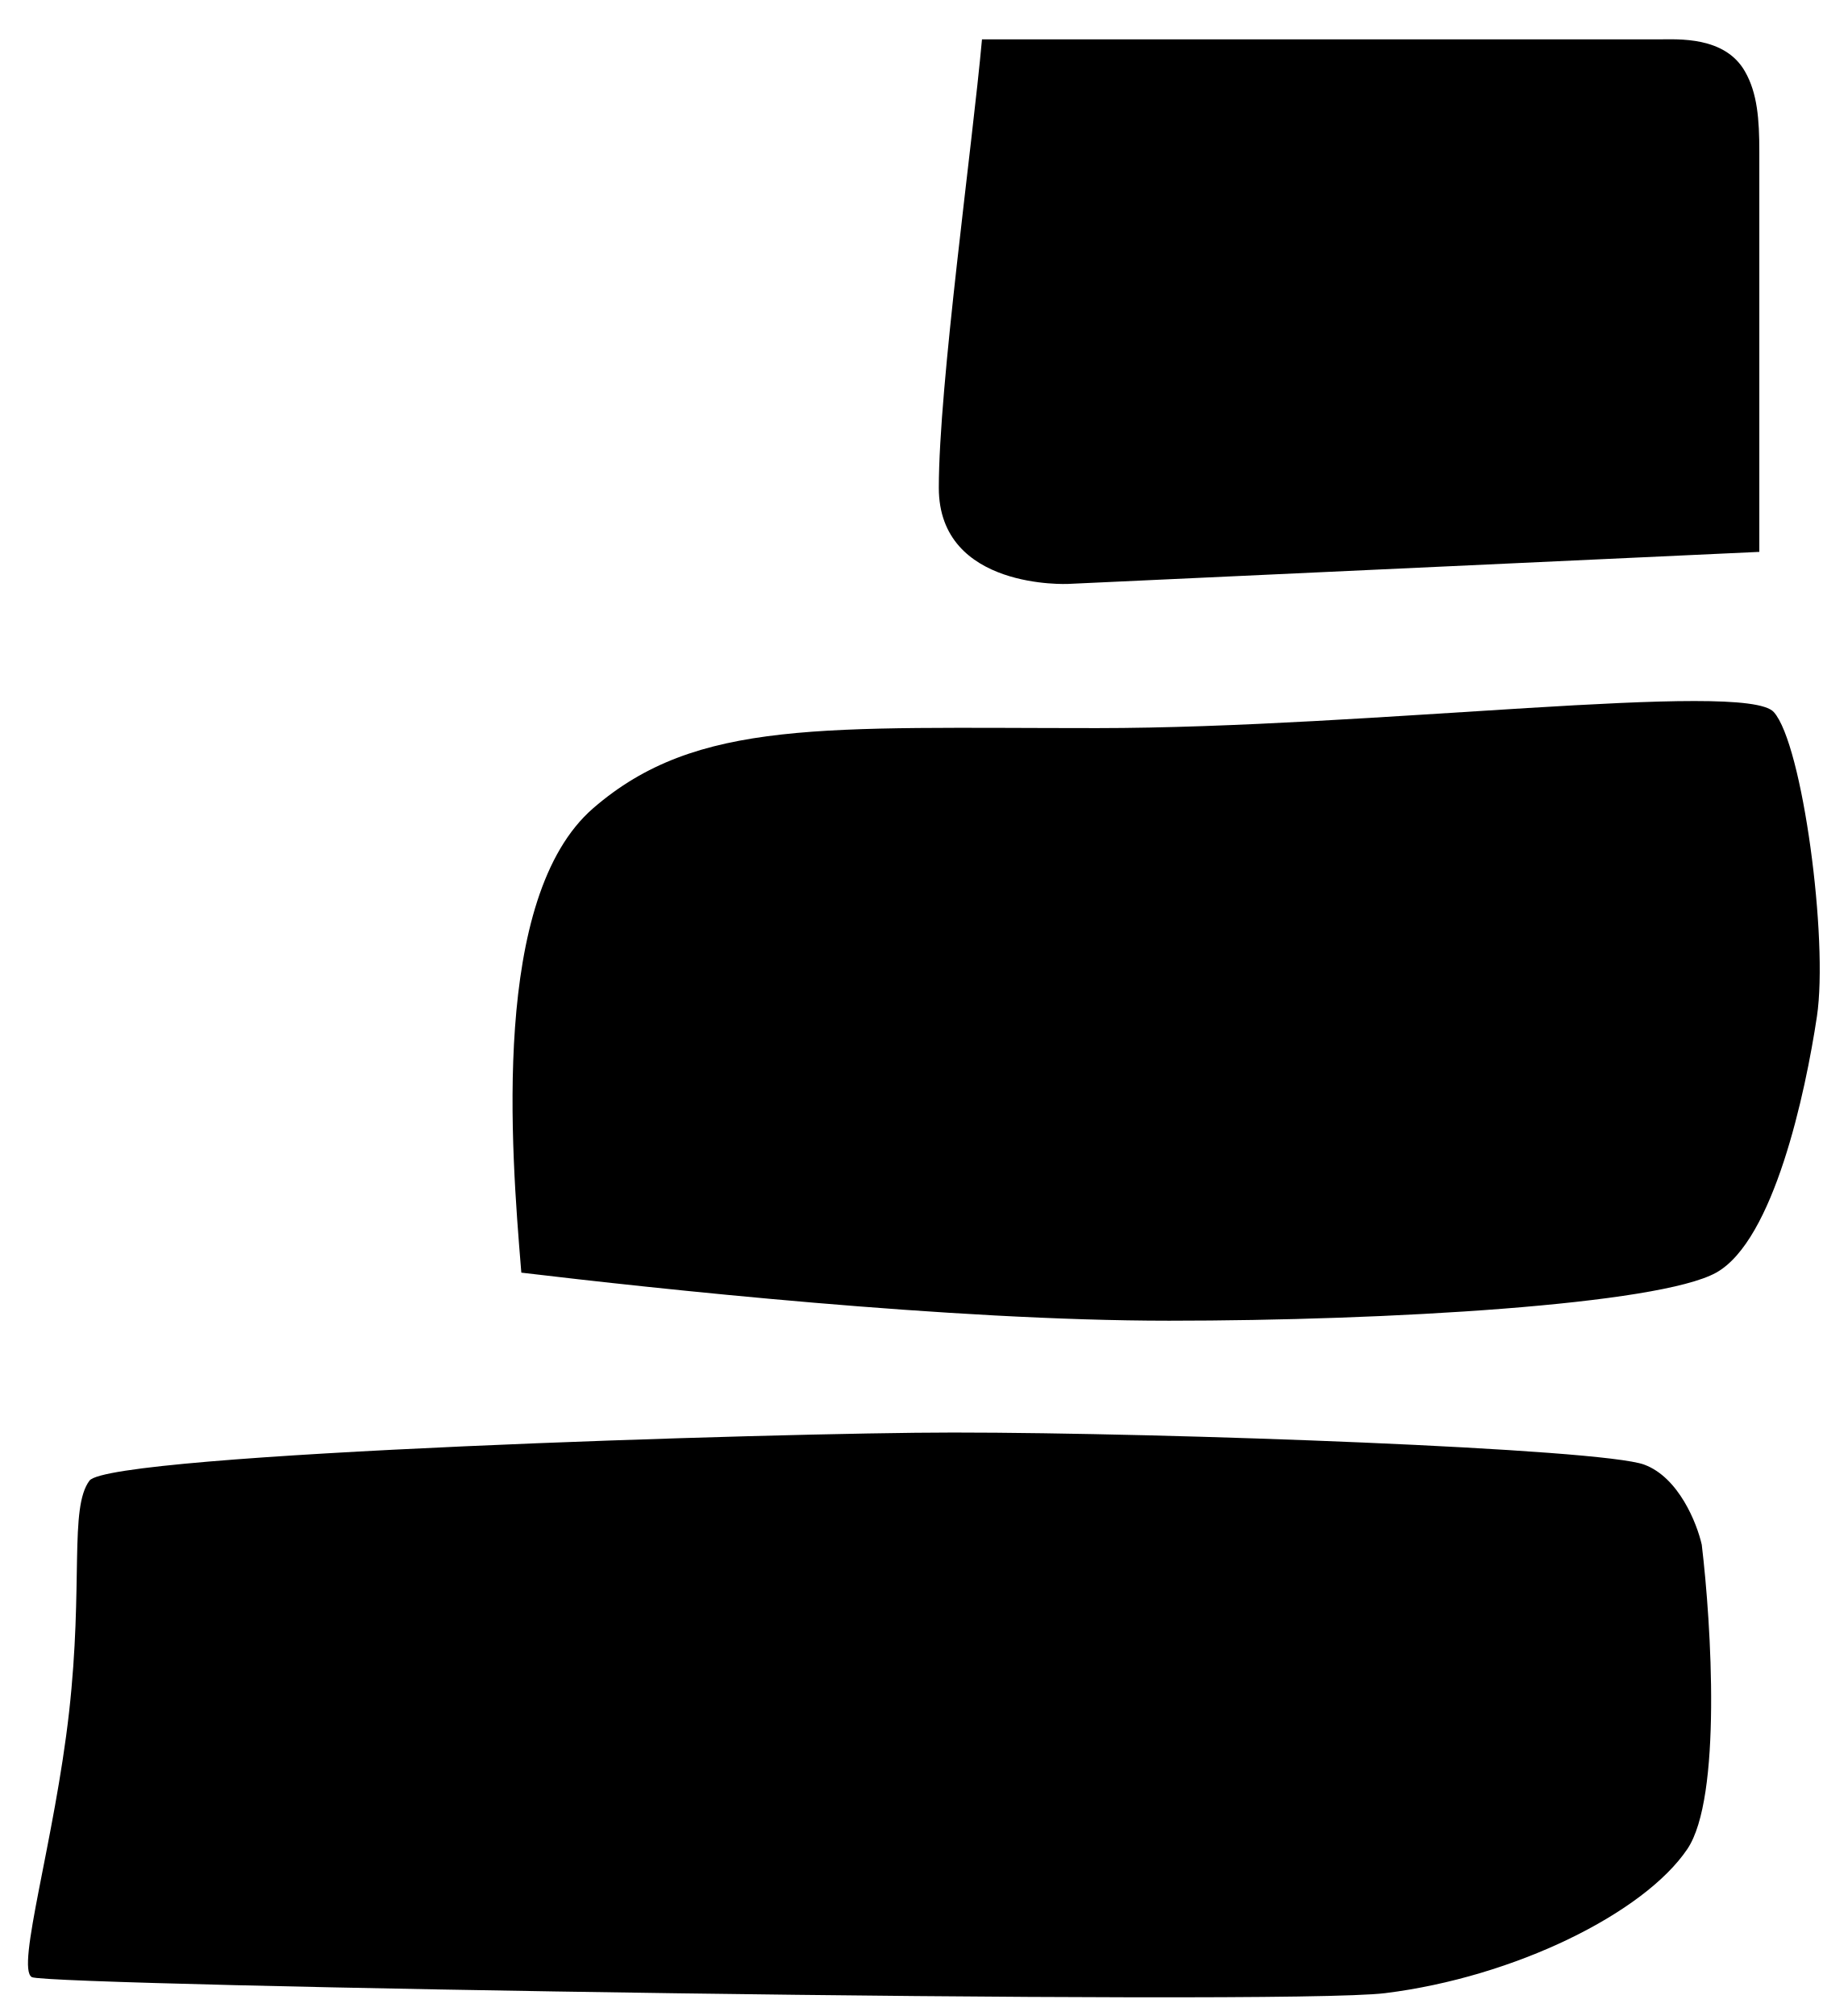
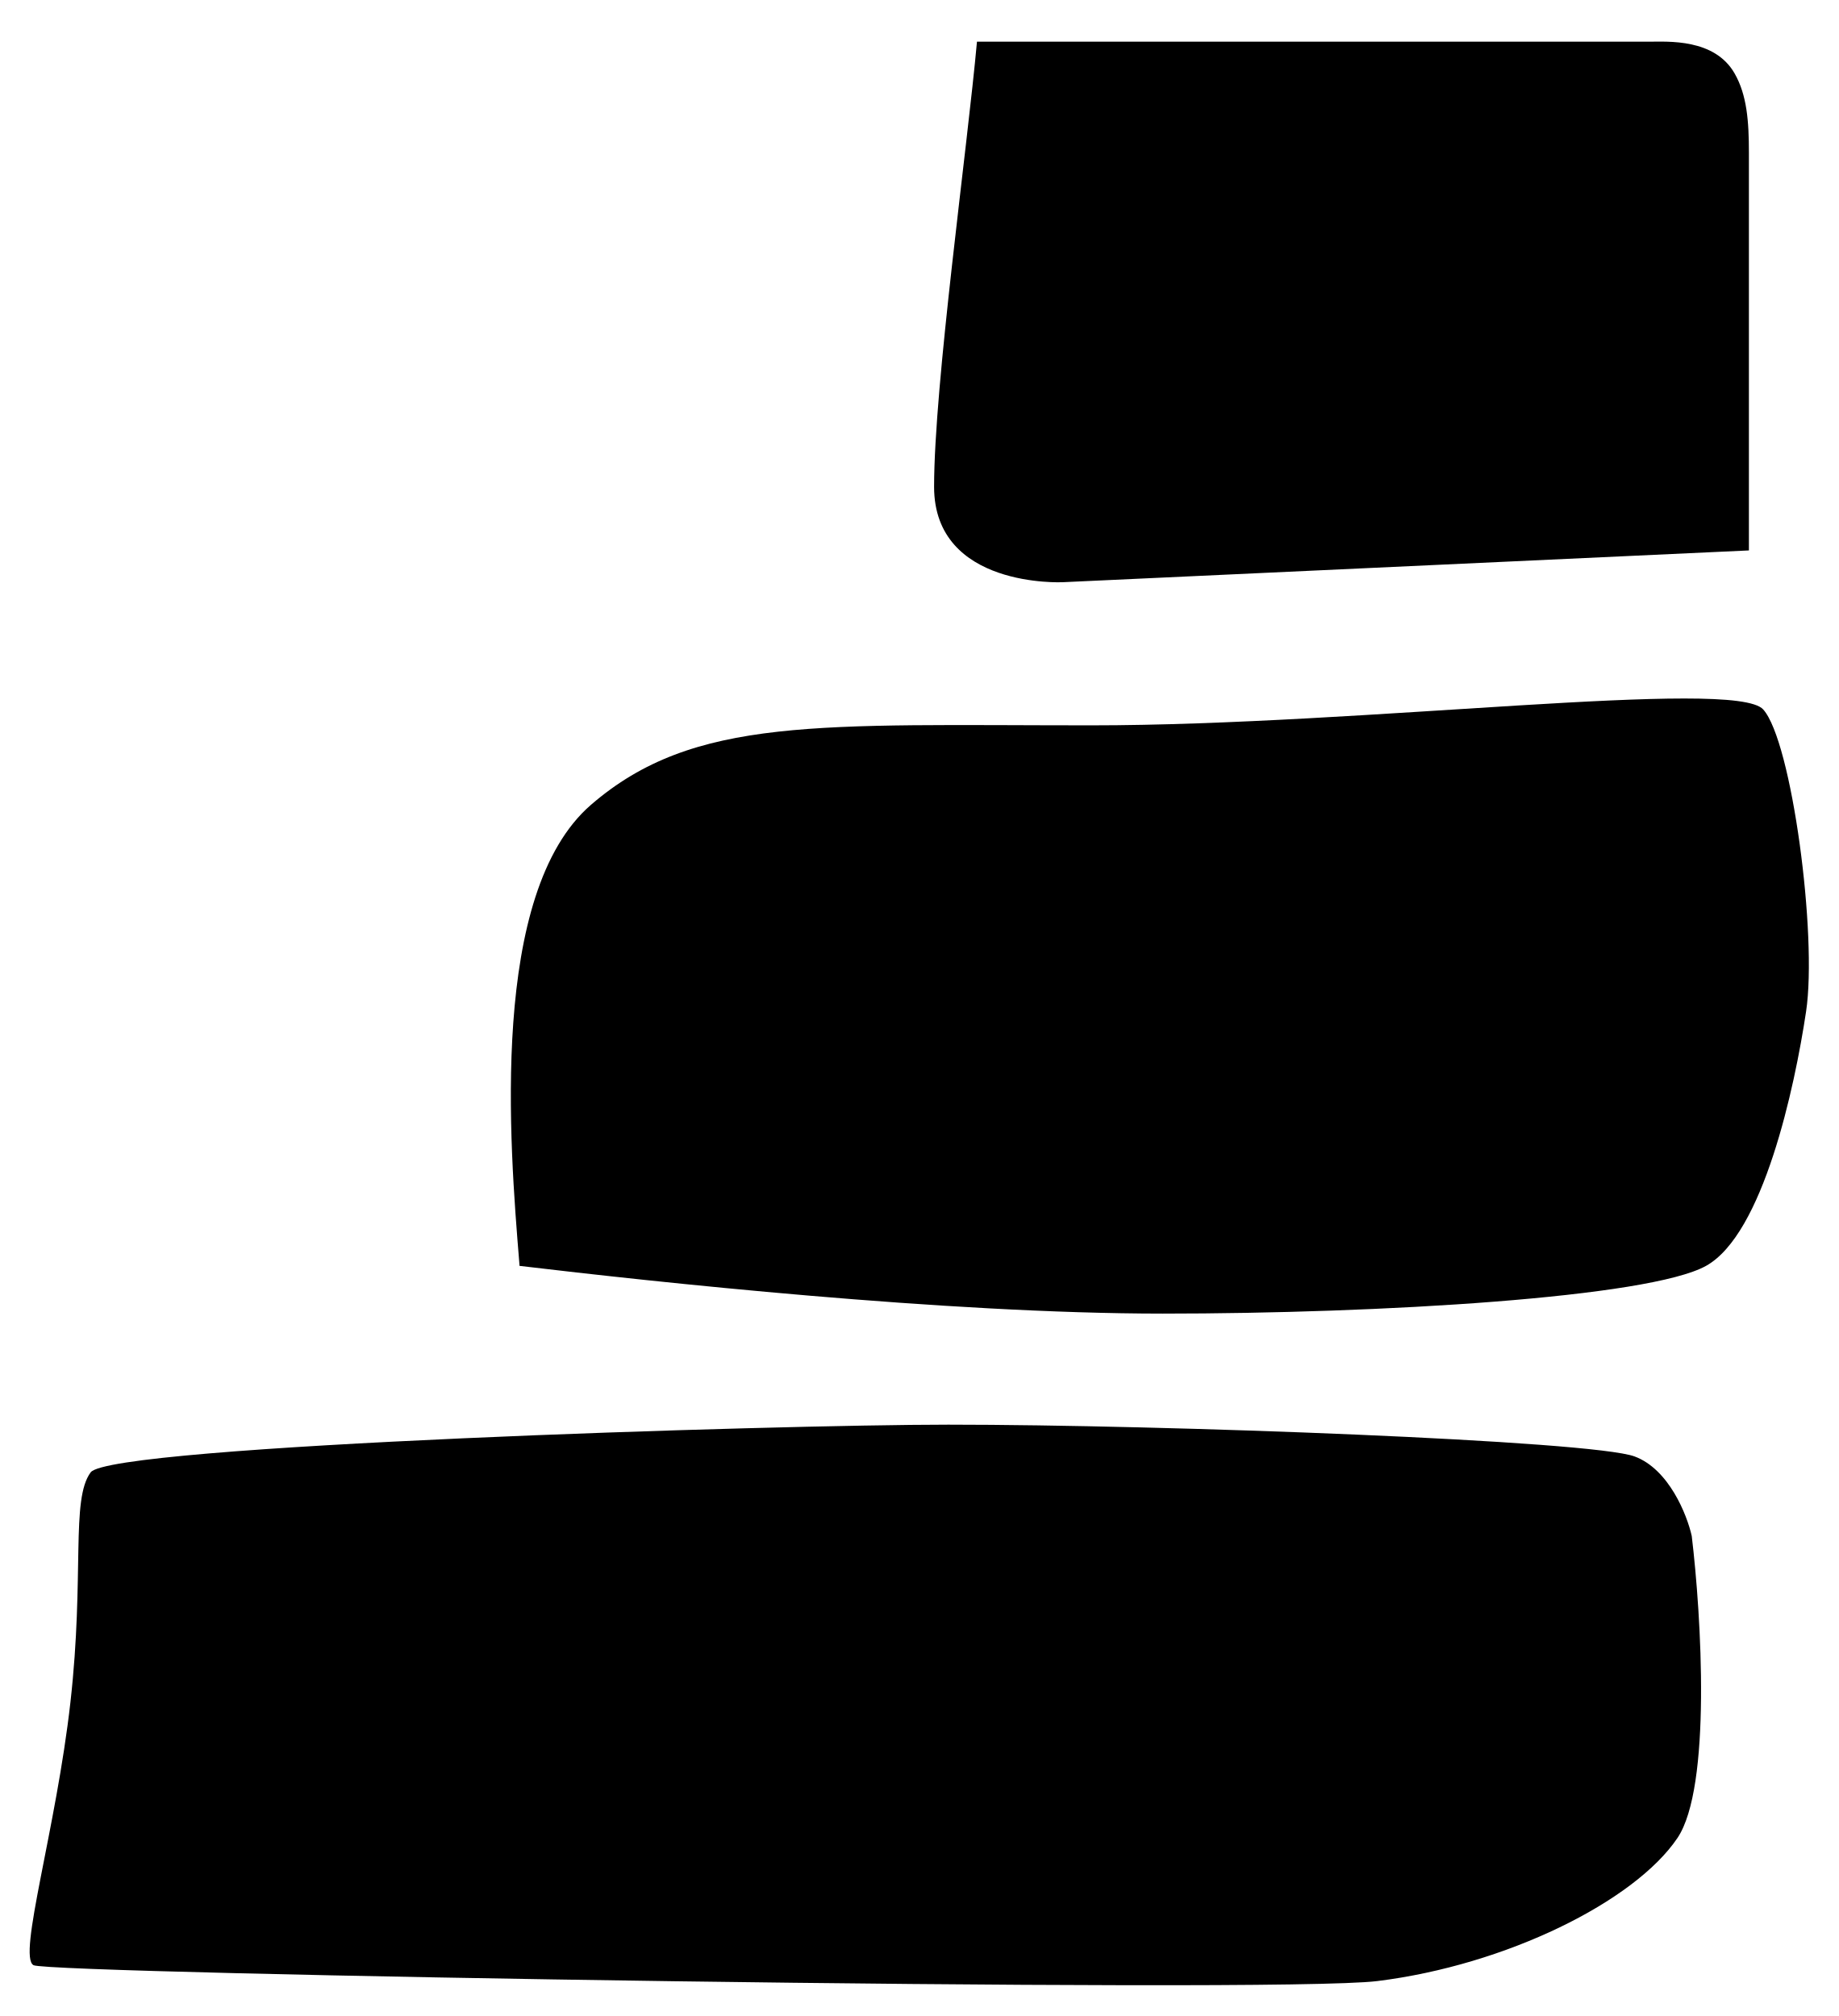
- <svg xmlns="http://www.w3.org/2000/svg" width="33" height="36" viewBox="0 0 33 36" fill="none">
-   <path d="M9.306 22.667L9.311 22.726C11.71 23.012 16.973 23.584 20.88 23.584C24.788 23.584 29.622 23.298 30.65 22.726C31.679 22.154 32.244 19.522 32.45 18.149C32.656 16.777 32.193 13.287 31.679 12.715C31.165 12.143 24.48 13.001 19.595 13.002C14.71 13.002 12.447 12.83 10.596 14.431C8.762 16.018 9.132 20.544 9.306 22.667Z" fill="black" />
-   <path d="M16.767 8.711C16.767 10.541 19.08 10.427 19.08 10.427L31.421 9.855V2.705C31.421 2.133 31.387 1.663 31.164 1.275C30.803 0.642 29.964 0.703 29.622 0.703H17.538C17.366 2.609 16.767 6.88 16.767 8.711Z" fill="black" />
-   <path d="M17.024 25.581C13.939 25.581 1.961 25.951 1.598 26.44C1.234 26.928 1.491 28.283 1.234 30.571C0.977 32.859 0.279 35.147 0.569 35.306C0.859 35.464 22.886 35.821 24.737 35.592C27.051 35.306 29.365 34.162 30.136 33.018C30.753 32.102 30.564 29.014 30.393 27.584C30.307 27.202 29.982 26.382 29.365 26.154C28.593 25.867 20.88 25.581 17.024 25.581Z" fill="black" />
+ <svg xmlns="http://www.w3.org/2000/svg" width="31" height="34" viewBox="0 0 31 34" fill="none">
+   <path d="M8.756 21.294L8.76 21.349C11.01 21.617 15.943 22.154 19.607 22.154C23.27 22.154 27.802 21.885 28.766 21.349C29.73 20.813 30.26 18.346 30.453 17.059C30.646 15.772 30.212 12.501 29.73 11.965C29.248 11.428 22.981 12.233 18.401 12.233C13.822 12.233 11.701 12.072 9.965 13.573C8.246 15.061 8.593 19.304 8.756 21.294Z" fill="black" />
+   <path d="M15.75 8.21C15.75 9.926 17.919 9.819 17.919 9.819L29.489 9.283V2.58C29.489 2.043 29.456 1.603 29.248 1.239C28.909 0.646 28.123 0.703 27.802 0.703H16.473C16.312 2.49 15.75 6.494 15.75 8.21Z" fill="black" />
+   <path d="M15.991 24.027C13.099 24.027 1.87 24.373 1.529 24.831C1.189 25.289 1.429 26.559 1.188 28.704C0.947 30.849 0.293 32.995 0.565 33.143C0.837 33.292 21.487 33.626 23.222 33.411C25.391 33.143 27.561 32.071 28.284 30.998C28.862 30.14 28.686 27.244 28.525 25.904C28.445 25.546 28.139 24.777 27.561 24.563C26.838 24.295 19.607 24.027 15.991 24.027Z" fill="black" />
</svg>
